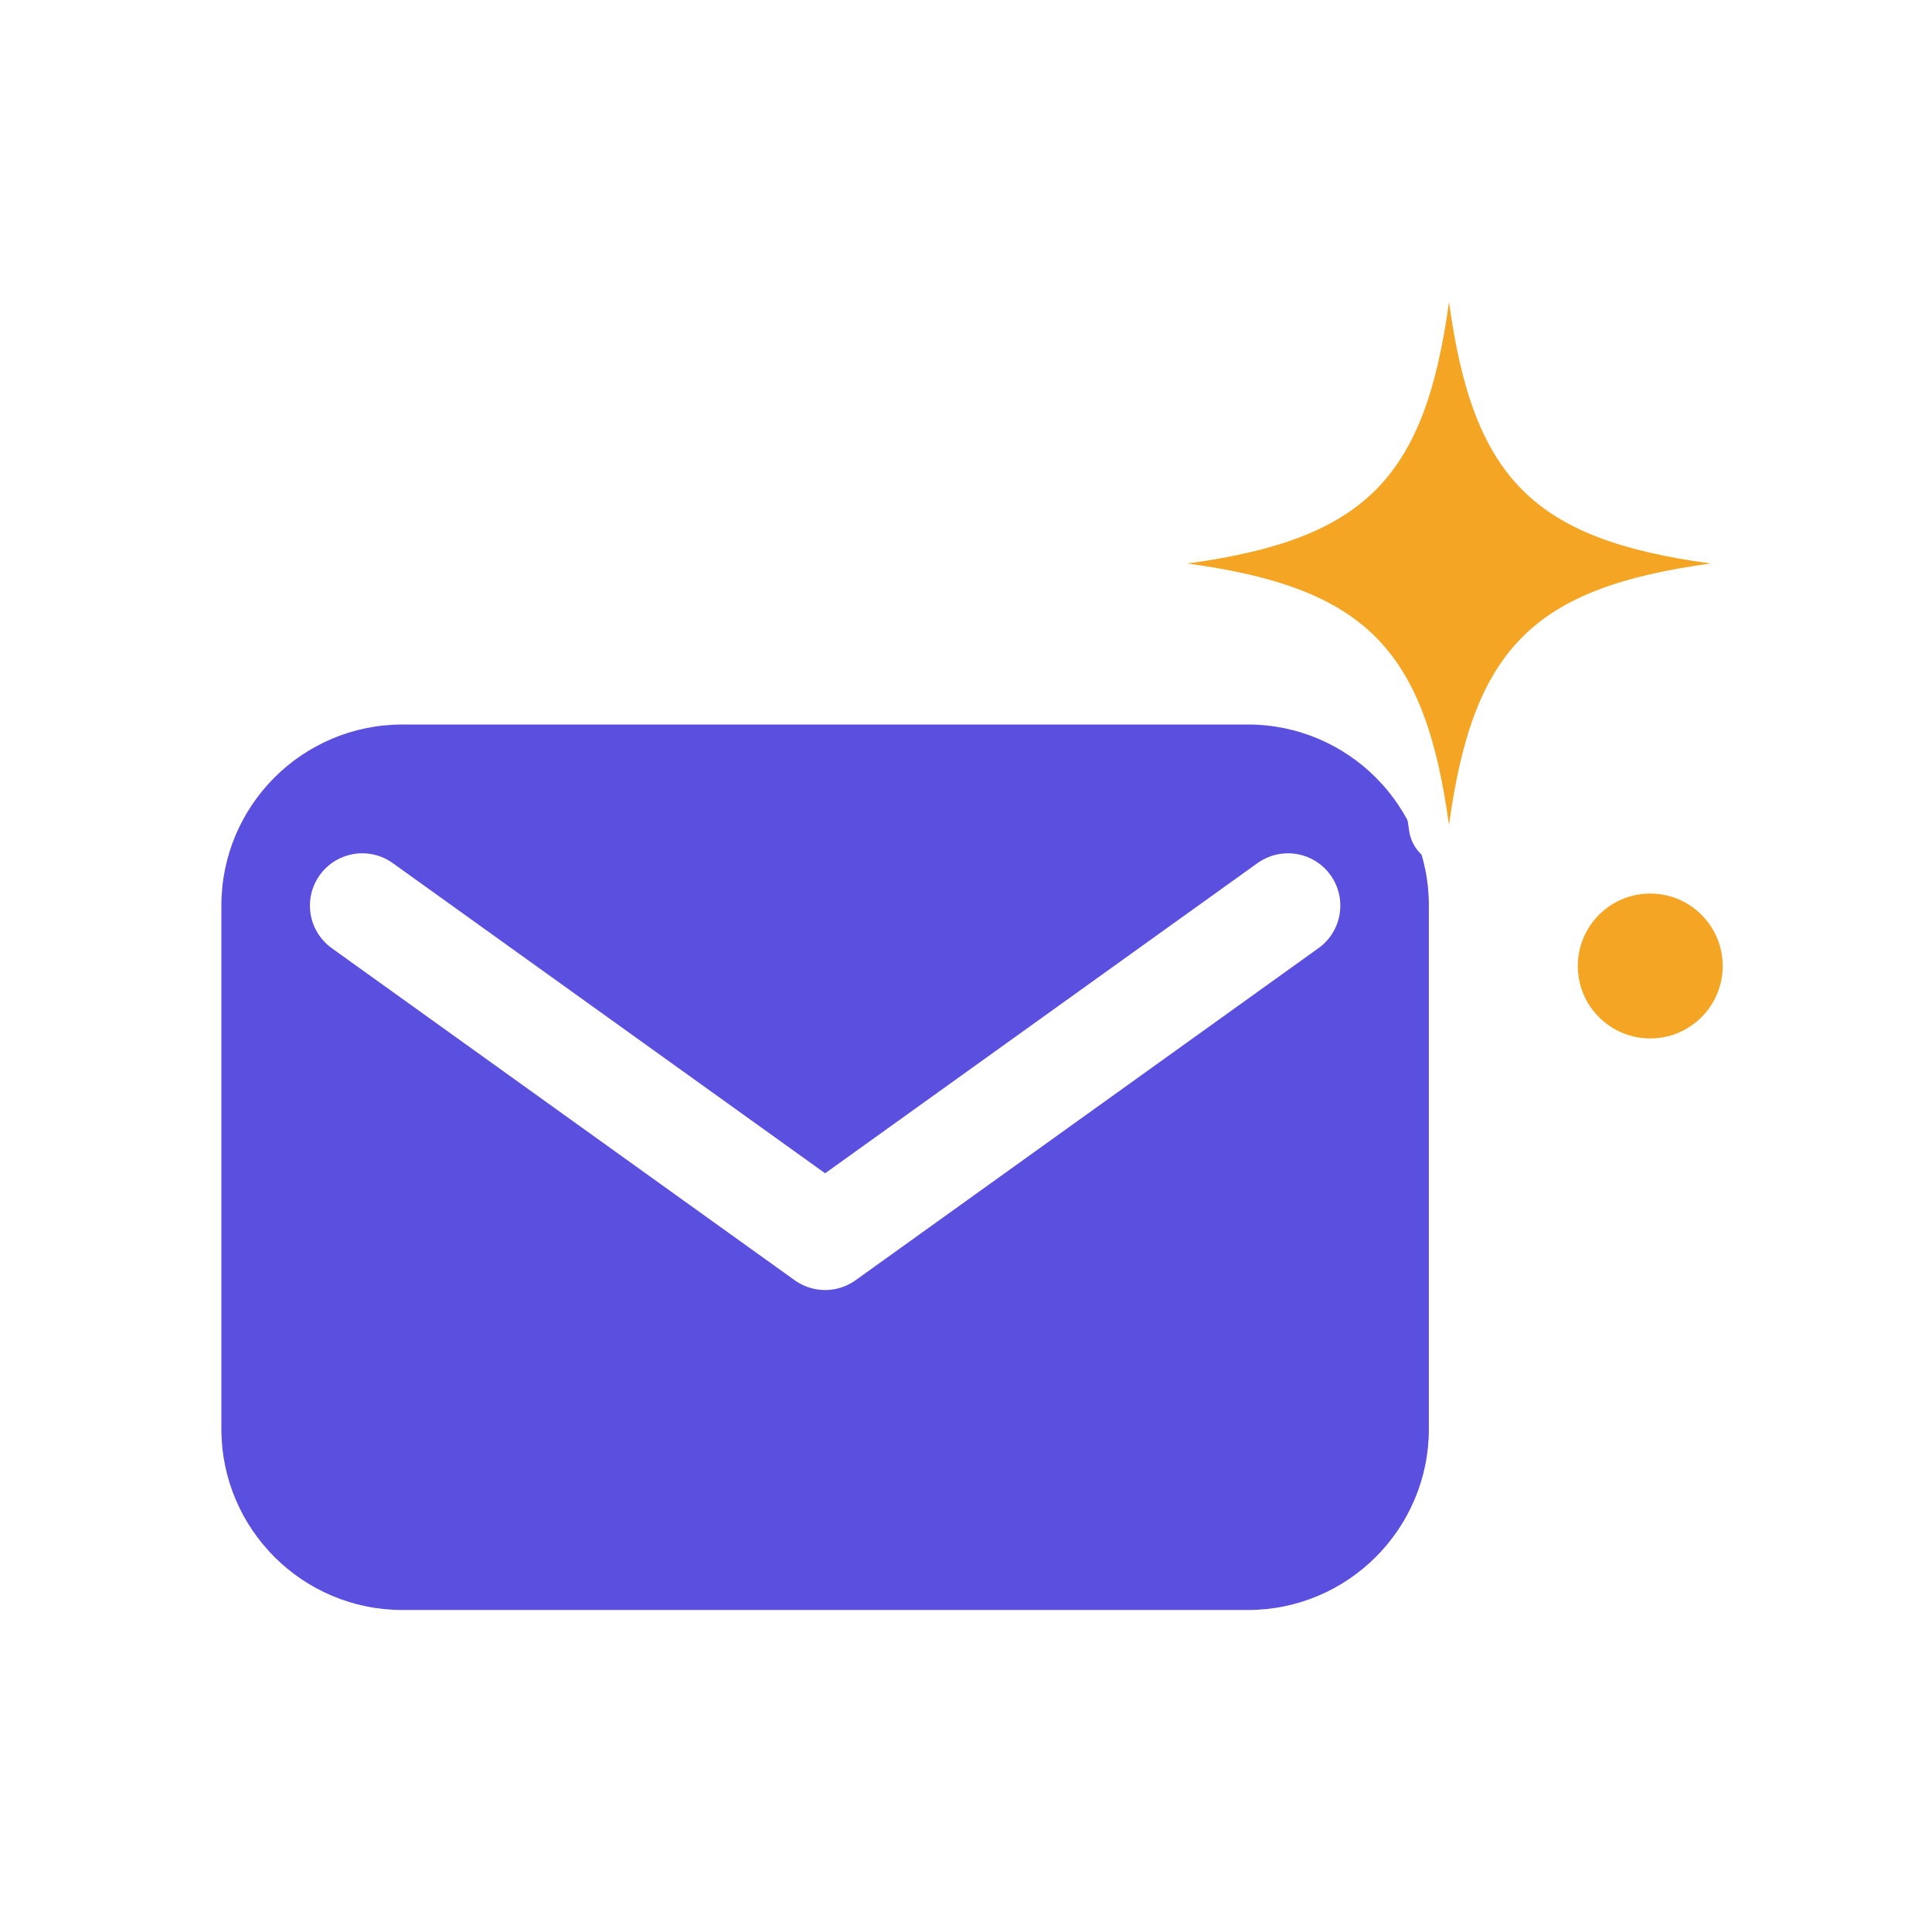
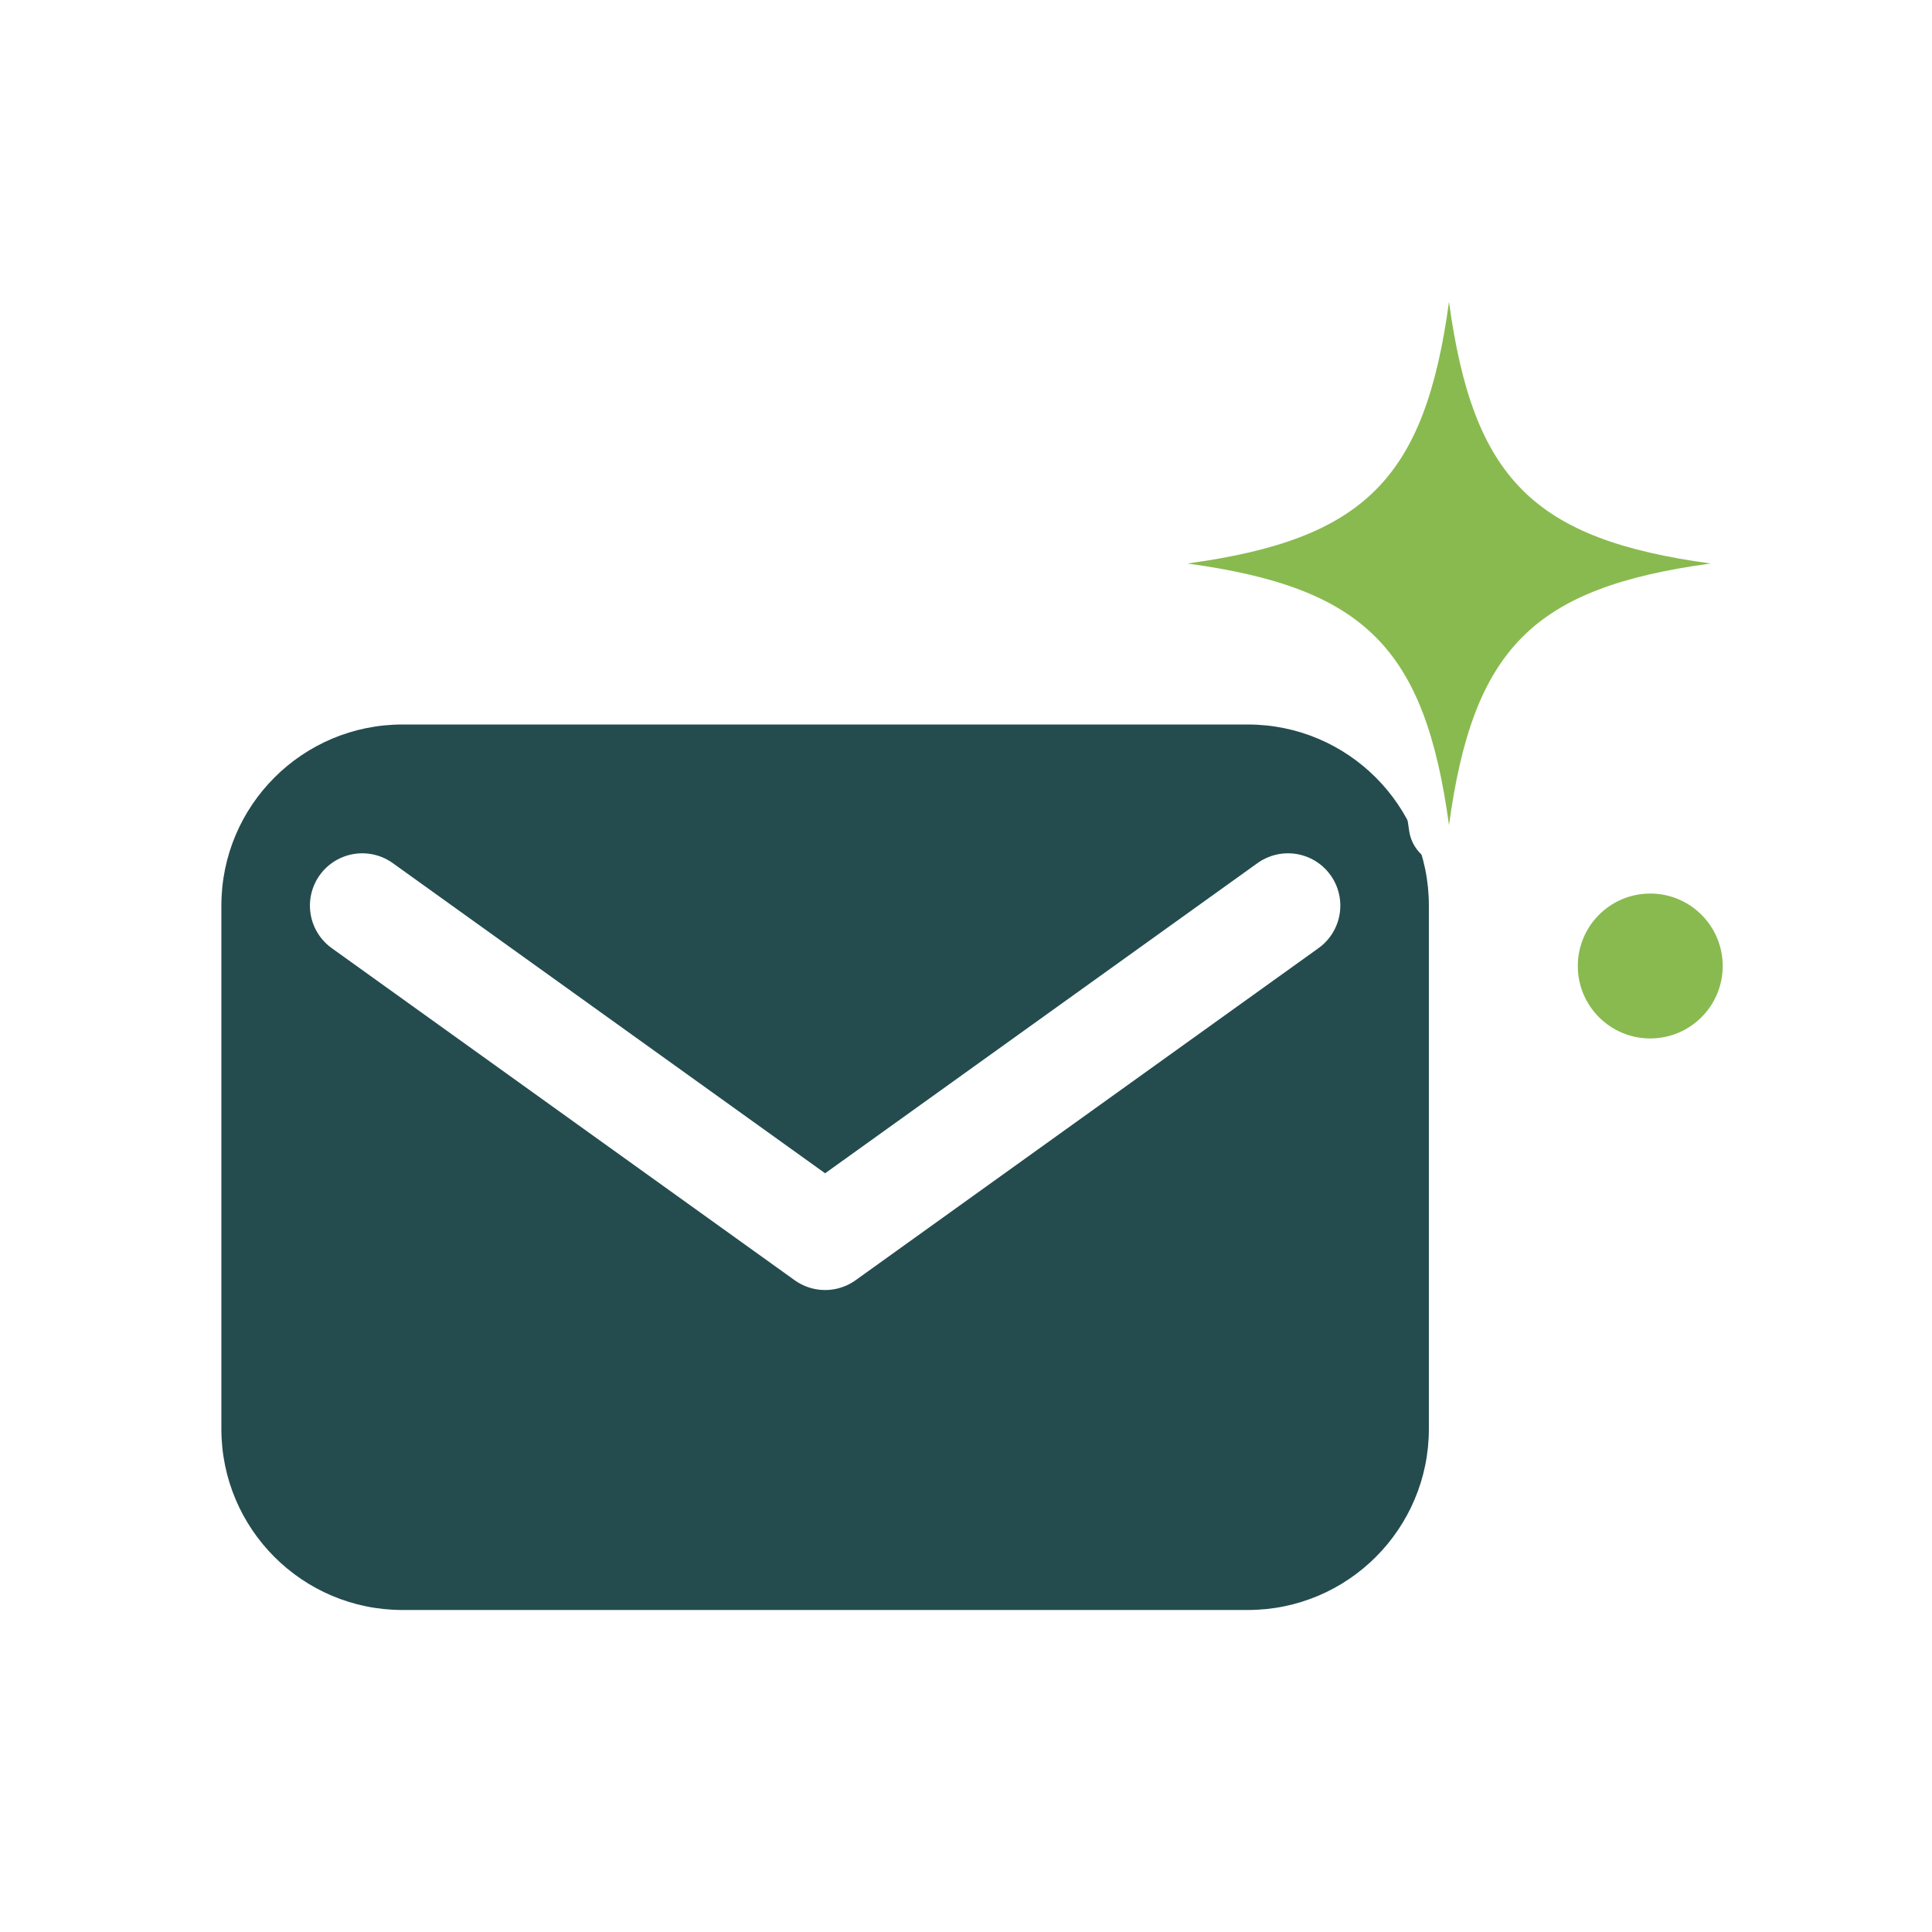
<svg xmlns="http://www.w3.org/2000/svg" viewBox="0 0 48 48" fill="none" role="img" aria-label="Magic Link">
  <rect width="48" height="48" fill="white" />
  <g transform="translate(-1.5,3)">
-     <rect x="7" y="15" width="30" height="22" rx="4.5" fill="#5B4FE0" />
+     <rect x="7" y="15" width="30" height="22" rx="4.5" fill="#244C4E" />
    <path d="M10.5 19.5L22 27.75L33.5 19.5" stroke="white" stroke-width="2.6" stroke-linecap="round" stroke-linejoin="round" />
-     <path d="M37.5 4.5C38.1 8.9 39.6 10.4 44 11C39.6 11.6 38.1 13.1 37.5 17.5C36.9 13.1 35.4 11.6 31 11C35.4 10.4 36.9 8.9 37.5 4.5Z" fill="#F5A524" stroke="white" stroke-width="2" stroke-linejoin="round" paint-order="stroke" />
-     <circle cx="42.5" cy="21" r="1.8" fill="#F5A524" />
+     <path d="M37.5 4.5C38.1 8.9 39.6 10.4 44 11C39.6 11.6 38.1 13.1 37.5 17.5C36.9 13.1 35.4 11.6 31 11C35.4 10.4 36.9 8.9 37.5 4.5Z" fill="#89BA4F" stroke="white" stroke-width="2" stroke-linejoin="round" paint-order="stroke" />
+     <circle cx="42.5" cy="21" r="1.8" fill="#89BA4F" />
  </g>
</svg>
